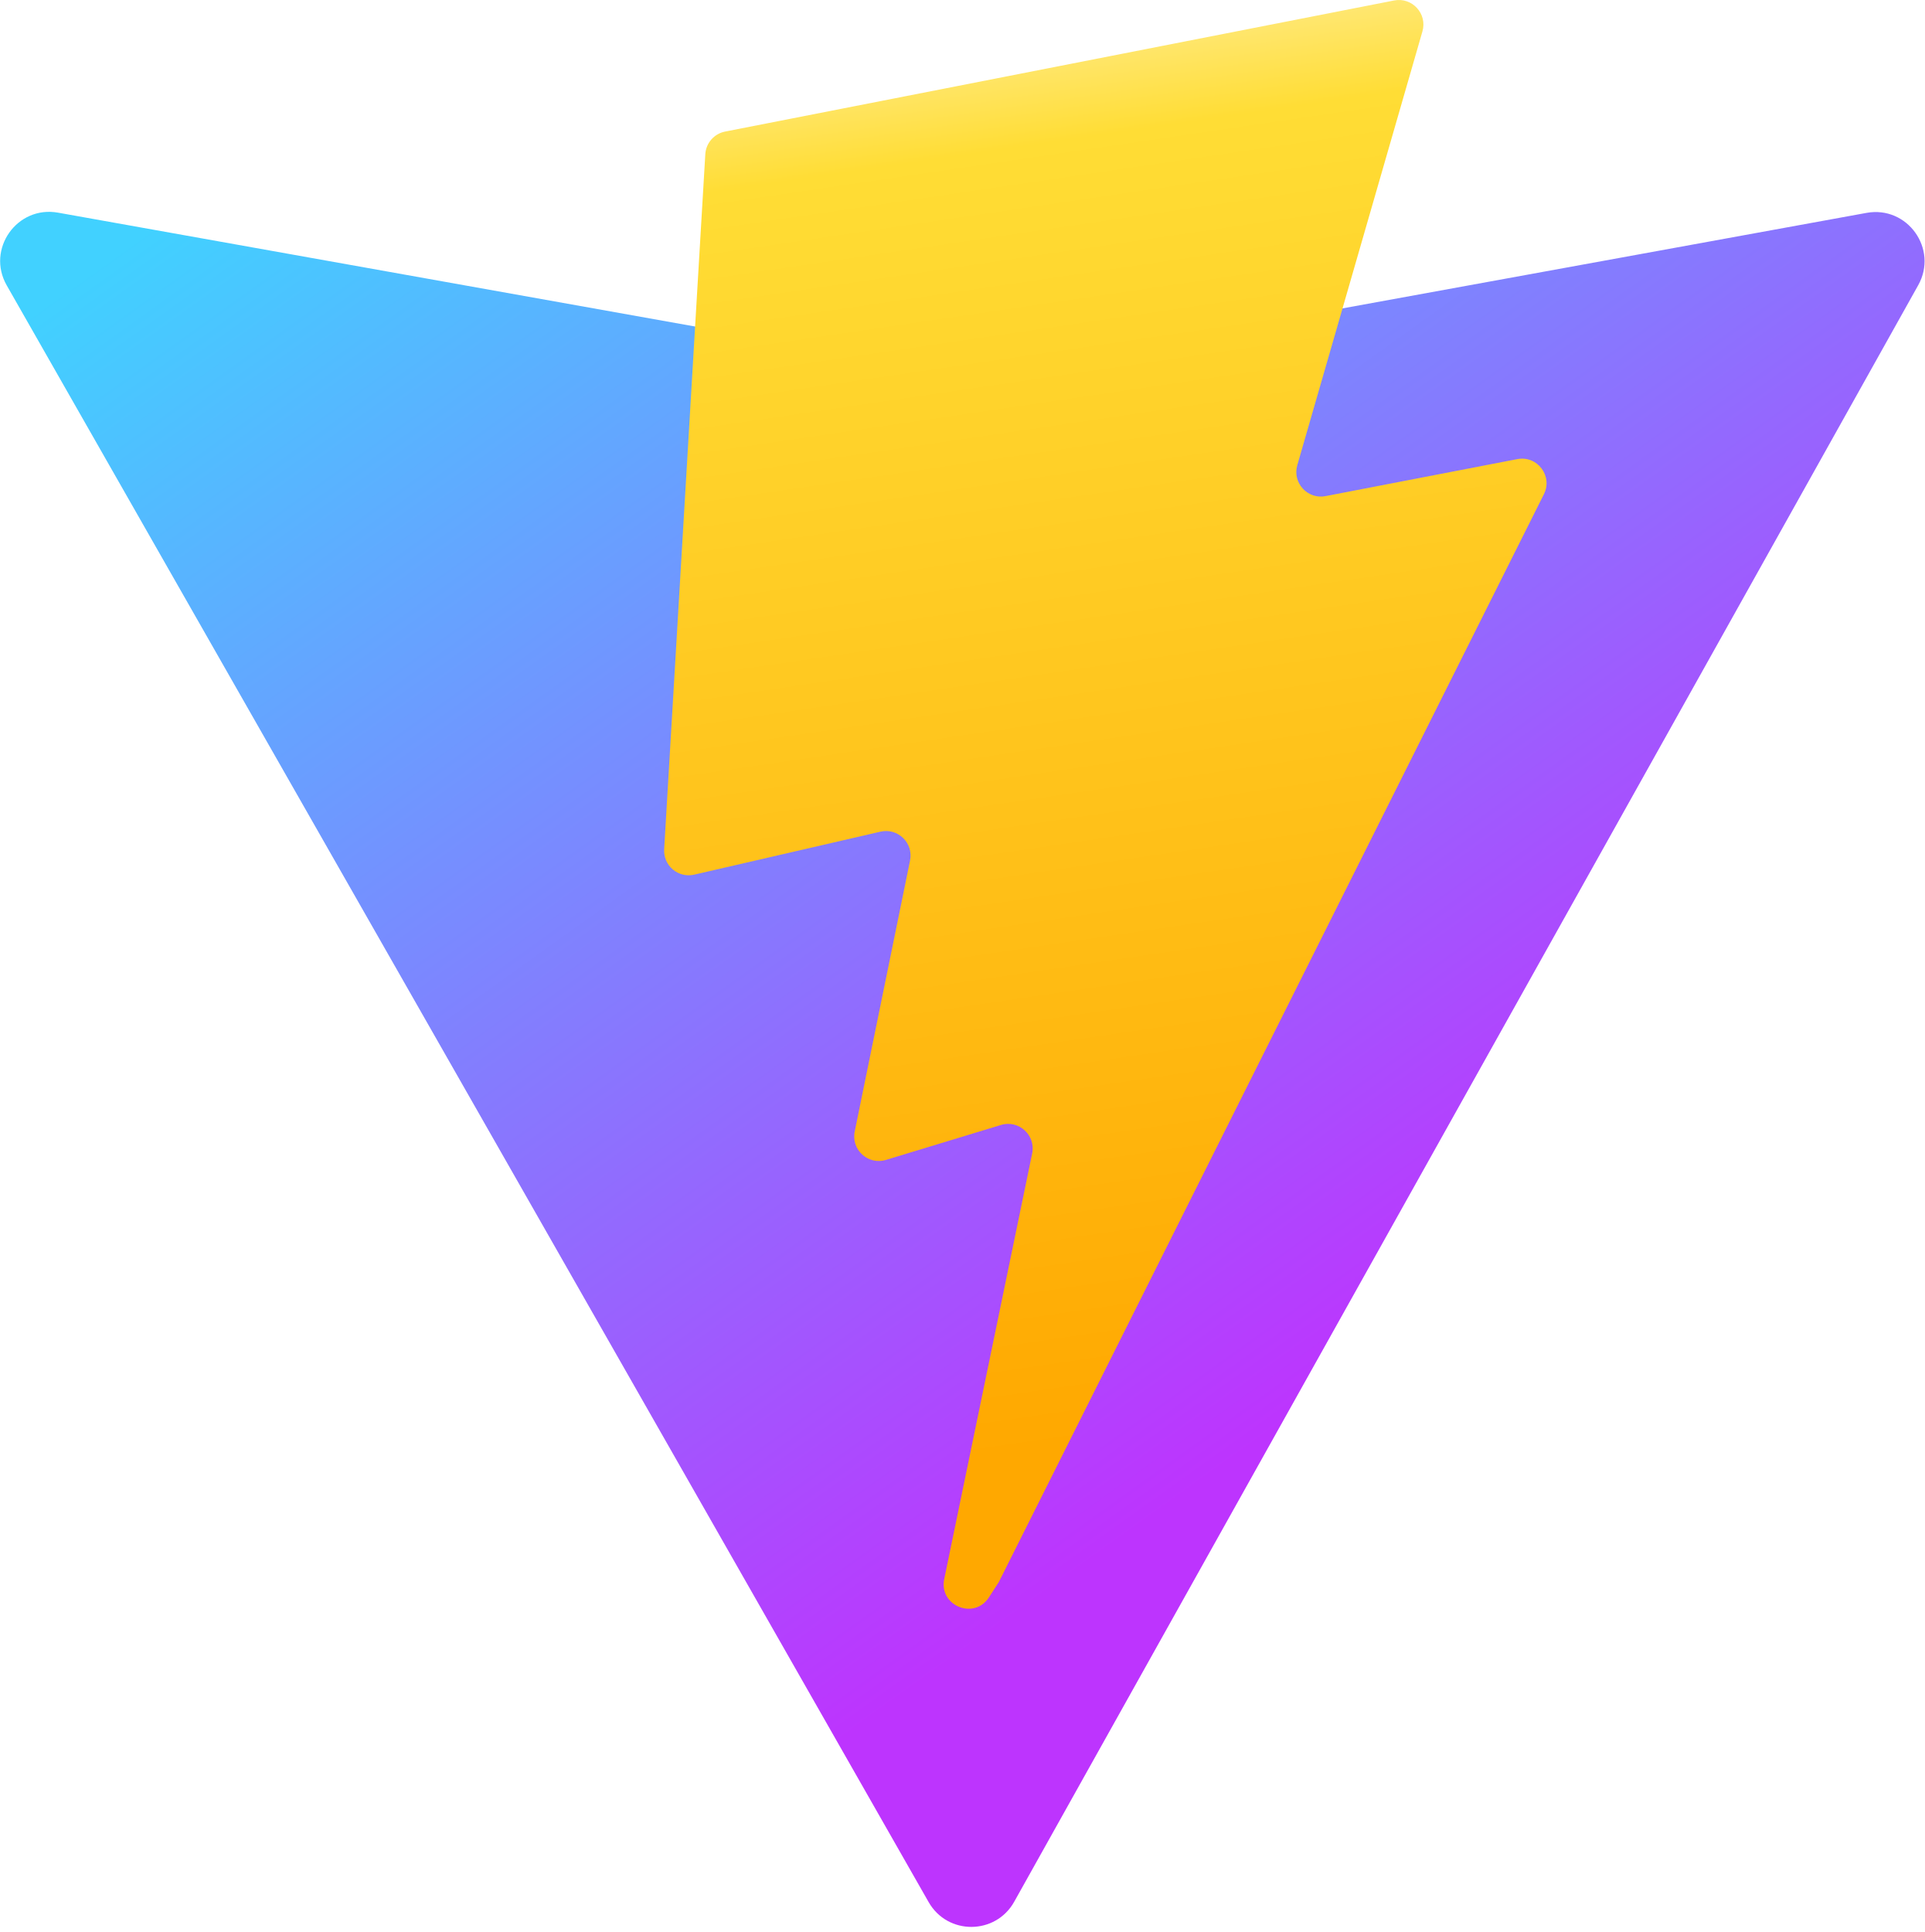
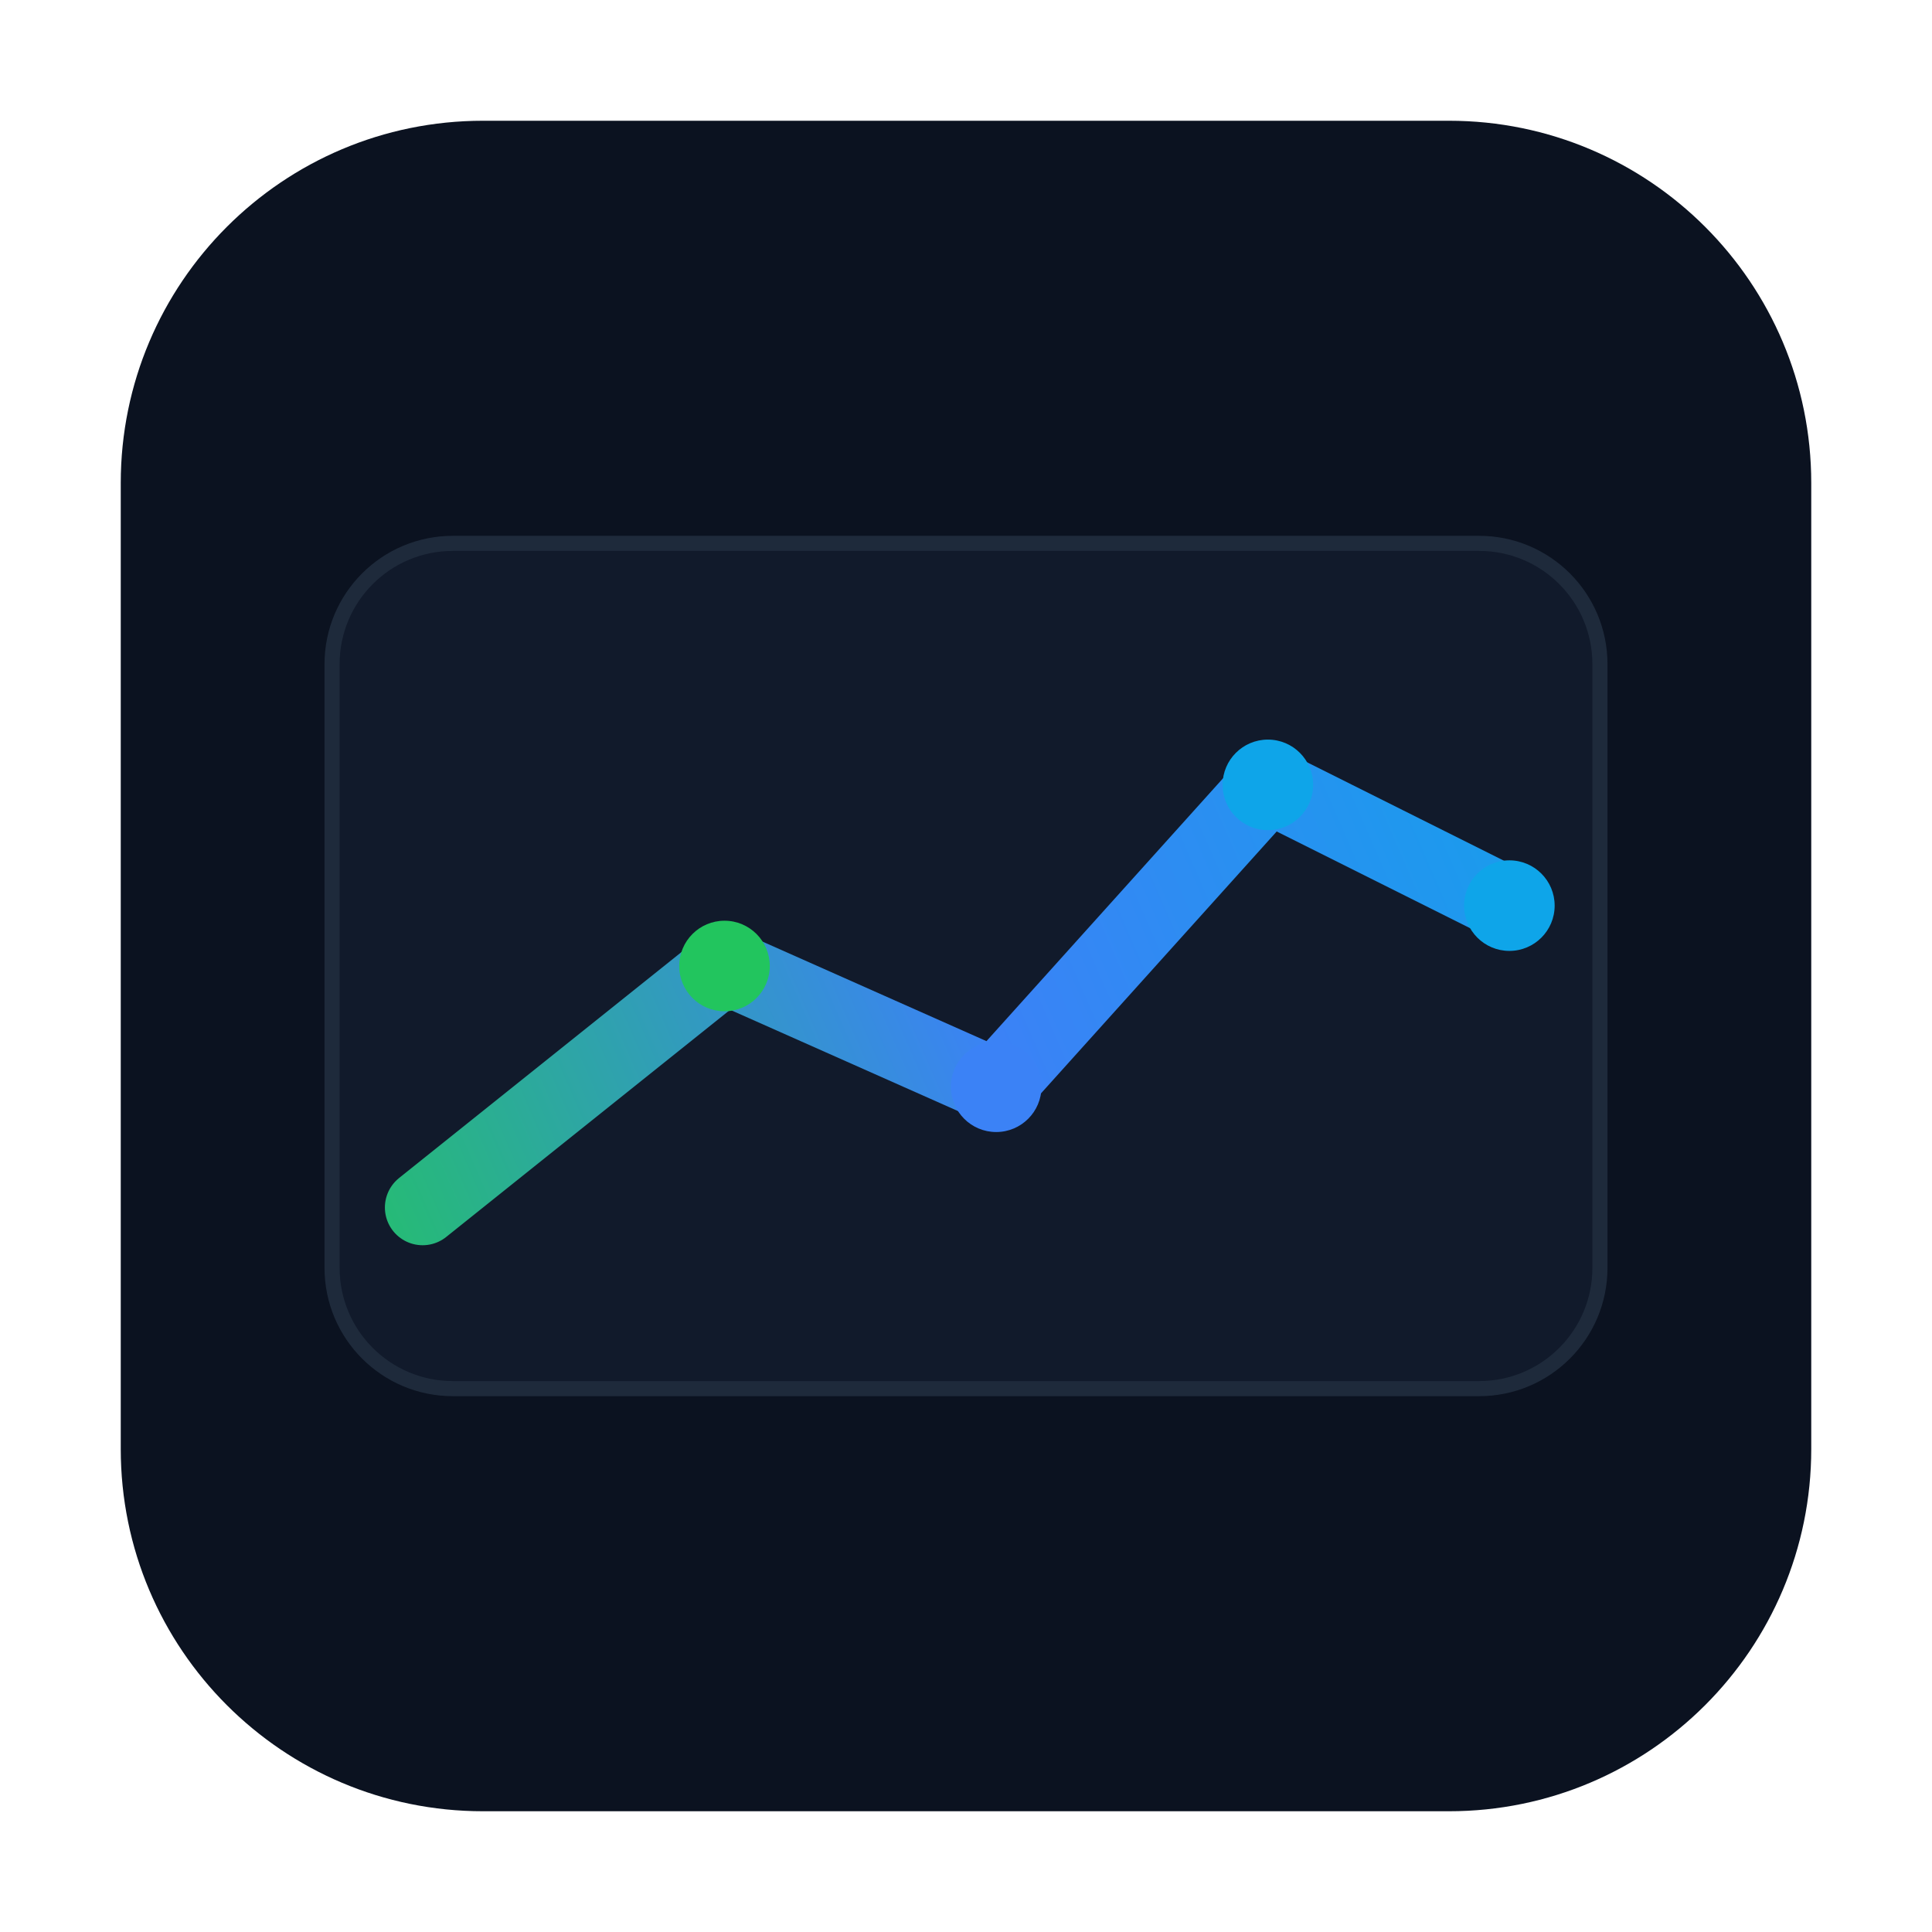
- <svg xmlns="http://www.w3.org/2000/svg" aria-hidden="true" role="img" class="iconify iconify--logos" width="31.88" height="32" preserveAspectRatio="xMidYMid meet" viewBox="0 0 256 257">
+ <svg xmlns="http://www.w3.org/2000/svg" width="256" height="256" viewBox="0 0 256 256" fill="none">
  <defs>
-     <linearGradient id="IconifyId1813088fe1fbc01fb466" x1="-.828%" x2="57.636%" y1="7.652%" y2="78.411%">
-       <stop offset="0%" stop-color="#41D1FF" />
-       <stop offset="100%" stop-color="#BD34FE" />
-     </linearGradient>
-     <linearGradient id="IconifyId1813088fe1fbc01fb467" x1="43.376%" x2="50.316%" y1="2.242%" y2="89.03%">
-       <stop offset="0%" stop-color="#FFEA83" />
-       <stop offset="8.333%" stop-color="#FFDD35" />
-       <stop offset="100%" stop-color="#FFA800" />
+     <linearGradient id="line" x1="36" y1="168" x2="220" y2="88" gradientUnits="userSpaceOnUse">
+       <stop offset="0" stop-color="#22C55E" />
+       <stop offset="0.5" stop-color="#3B82F6" />
+       <stop offset="1" stop-color="#0EA5E9" />
    </linearGradient>
  </defs>
-   <path fill="url(#IconifyId1813088fe1fbc01fb466)" d="M255.153 37.938L134.897 252.976c-2.483 4.44-8.862 4.466-11.382.048L.875 37.958c-2.746-4.814 1.371-10.646 6.827-9.67l120.385 21.517a6.537 6.537 0 0 0 2.322-.004l117.867-21.483c5.438-.991 9.574 4.796 6.877 9.62Z" />
-   <path fill="url(#IconifyId1813088fe1fbc01fb467)" d="M185.432.063L96.44 17.501a3.268 3.268 0 0 0-2.634 3.014l-5.474 92.456a3.268 3.268 0 0 0 3.997 3.378l24.777-5.718c2.318-.535 4.413 1.507 3.936 3.838l-7.361 36.047c-.495 2.426 1.782 4.5 4.151 3.78l15.304-4.649c2.372-.72 4.652 1.36 4.15 3.788l-11.698 56.621c-.732 3.542 3.979 5.473 5.943 2.437l1.313-2.028l72.516-144.72c1.215-2.423-.88-5.186-3.54-4.672l-25.505 4.922c-2.396.462-4.435-1.77-3.759-4.114l16.646-57.705c.677-2.35-1.37-4.583-3.769-4.113Z" />
+   <rect x="16" y="16" width="224" height="224" rx="48" fill="#0B1220" />
+   <rect x="44" y="72" width="168" height="112" rx="16" fill="#111A2B" stroke="#1E2A3B" stroke-width="2" />
+   <path d="M56 160 L96 128 L132 144 L168 104 L200 120" stroke="url(#line)" stroke-width="10" stroke-linecap="round" stroke-linejoin="round" />
+   <circle cx="96" cy="128" r="6" fill="#22C55E" />
+   <circle cx="132" cy="144" r="6" fill="#3B82F6" />
+   <circle cx="168" cy="104" r="6" fill="#0EA5E9" />
+   <circle cx="200" cy="120" r="6" fill="#0EA5E9" />
</svg>
